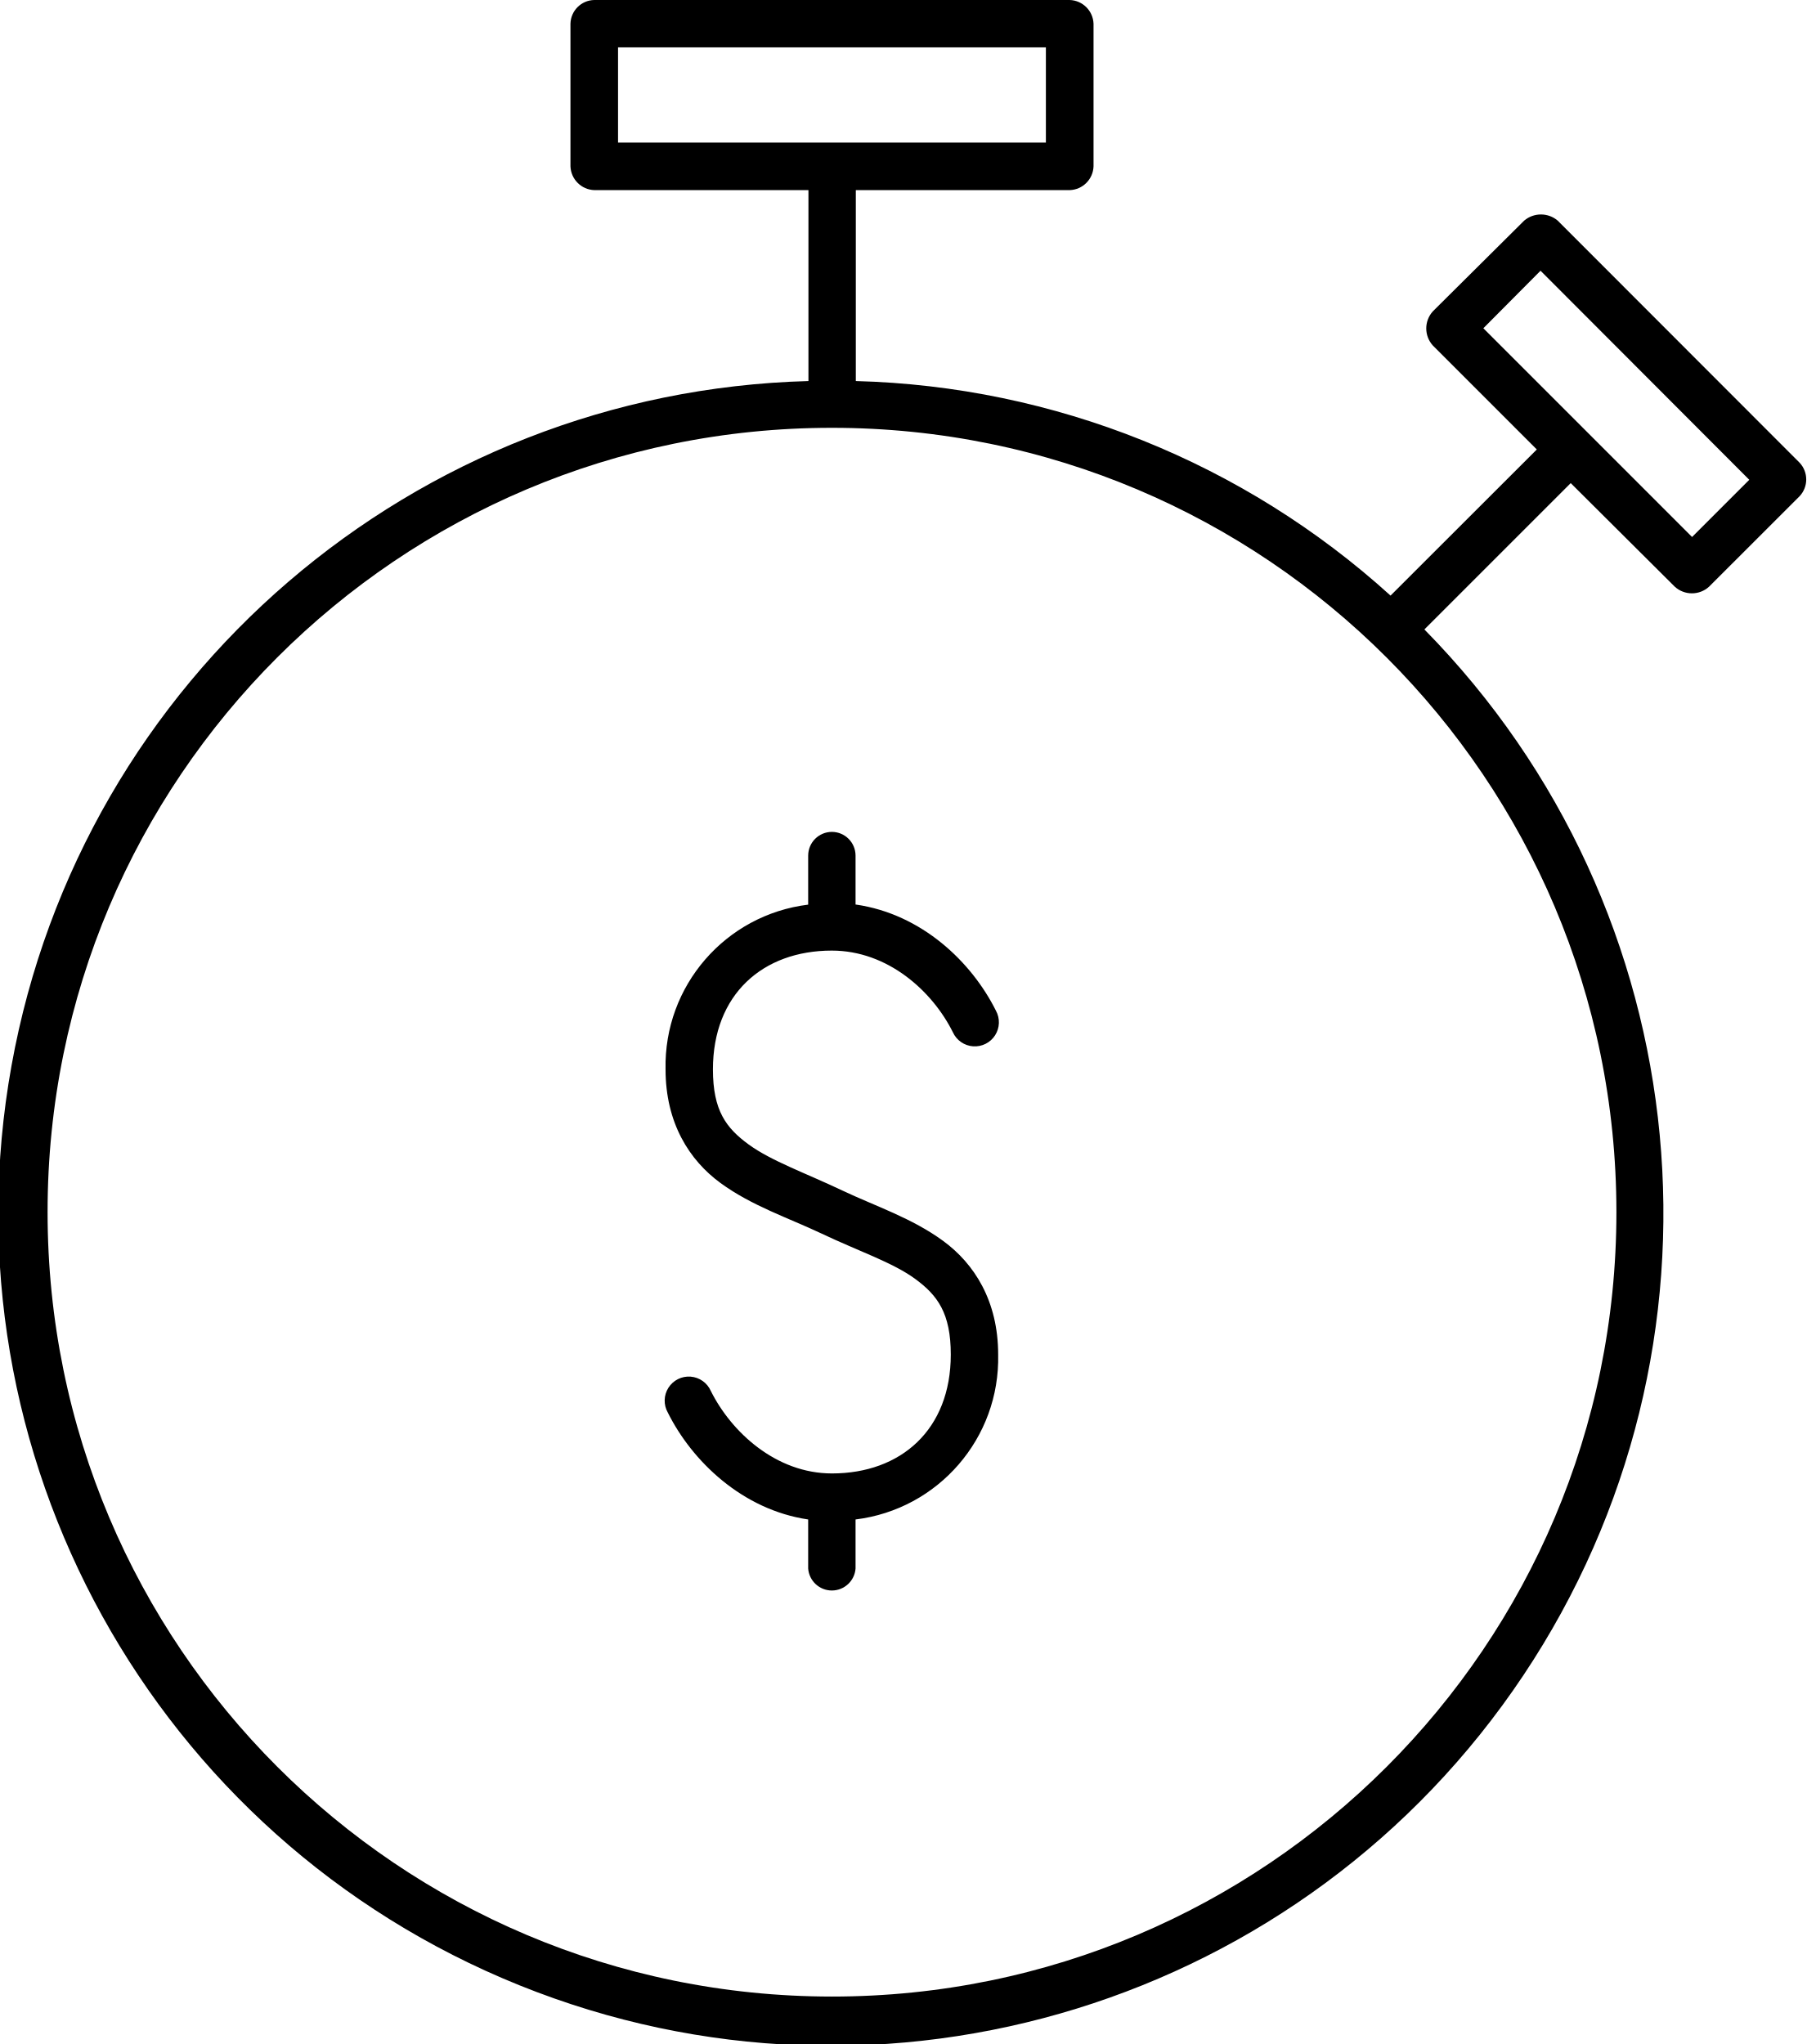
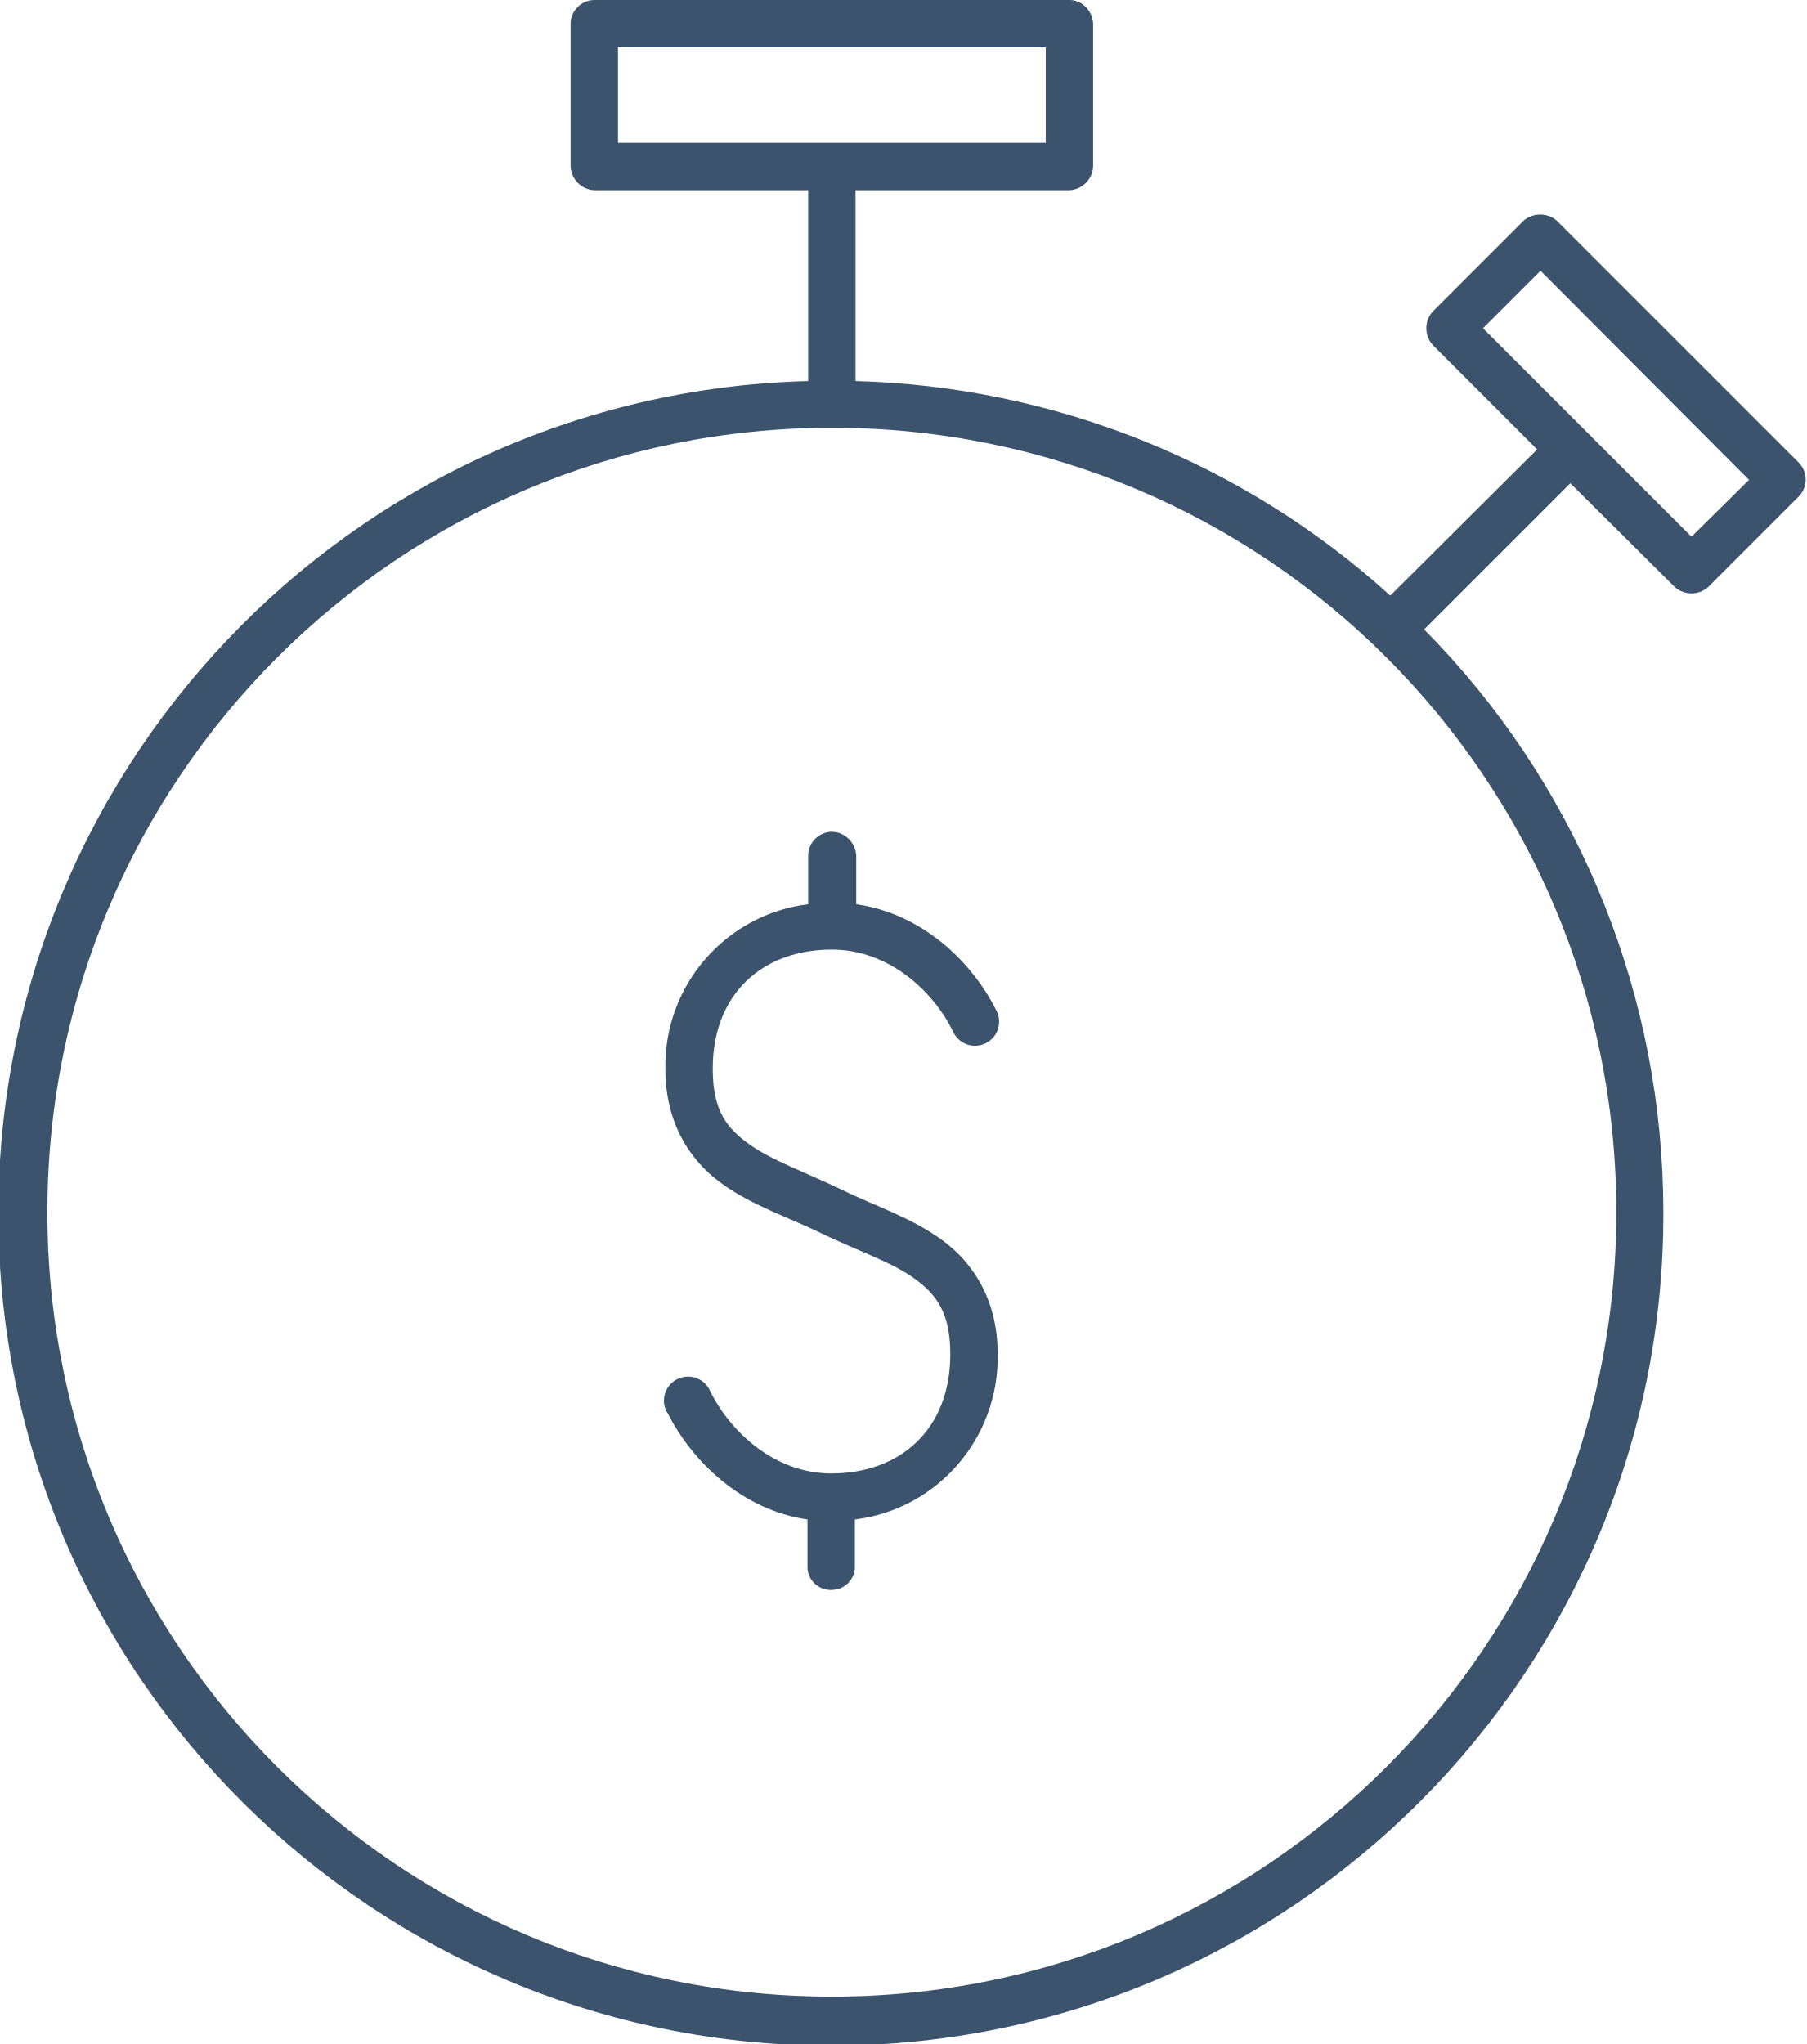
- <svg xmlns="http://www.w3.org/2000/svg" id="Capa_1" data-name="Capa 1" viewBox="0 0 266.87 302">
-   <path d="M104.36-1a3.59,3.59,0,0,0-3.52,3.51V23.58a3.65,3.65,0,0,0,3.52,3.51H136V55.3A123,123,0,1,0,227,92l21.62-21.62L264,85.69a3.76,3.76,0,0,0,5.05,0l13.39-13.38a3.62,3.62,0,0,0,0-4.94L246.69,31.59a3.83,3.83,0,0,0-4.94,0L228.25,45a3.76,3.76,0,0,0,0,5.05l15.36,15.36L222,87A122.36,122.36,0,0,0,143,55.3V27.09h31.61a3.64,3.64,0,0,0,3.51-3.51V2.51A3.64,3.64,0,0,0,174.59-1Zm3.51,7h63.21V20.07H107.87Zm136.29,33L275,69.89l-8.45,8.45L235.71,47.5ZM139.47,62.21A115.89,115.89,0,1,1,23.59,178.09,115.84,115.84,0,0,1,139.47,62.21Zm0,59.7a3.51,3.51,0,0,0-3.51,3.51v7.24A24,24,0,0,0,114.89,157c0,7.91,3.51,13.42,8.12,16.79s10,5.14,14.93,7.47c5.38,2.56,10.5,4.26,13.82,6.69s5.27,5.08,5.27,11.19c0,11.08-7.36,17.56-17.56,17.56-8.29,0-14.87-6.13-17.89-12.18a3.56,3.56,0,1,0-6.36,3.18c3.56,7.16,11,14.37,20.74,15.8v7.25a3.51,3.51,0,0,0,7,0v-7.25a24,24,0,0,0,21.07-24.36c0-7.91-3.51-13.41-8.12-16.79s-10-5.13-14.92-7.46c-5.39-2.56-10.51-4.37-13.83-6.8s-5.27-5-5.27-11.09c0-11.07,7.36-17.55,17.56-17.55,8.29,0,14.87,6,17.89,12.07a3.56,3.56,0,1,0,6.36-3.19h0c-3.57-7.16-10.93-14.29-20.74-15.69v-7.24A3.51,3.51,0,0,0,139.47,121.91Z" transform="translate(-16.56 1)" />
+ <svg xmlns="http://www.w3.org/2000/svg" version="1.1" id="Capa_1" x="0px" y="0px" viewBox="0 0 266.9 302" style="enable-background:new 0 0 266.9 302;" xml:space="preserve">
+   <style type="text/css">
+ 	.st0{fill:#3B536D;}
+ </style>
+   <path class="st0" d="M87.8,0c-1.9,0-3.5,1.6-3.5,3.5v21.1c0.1,1.9,1.6,3.4,3.5,3.5h31.6v28.2C51.5,58.1-2,114.7-0.2,182.6  S58.2,304,126.1,302.2s121.5-58.4,119.6-126.3c-0.8-31.1-13.4-60.8-35.3-82.9l21.6-21.6l15.4,15.3c1.4,1.3,3.6,1.3,5,0l13.4-13.4  c1.3-1.4,1.3-3.5,0-4.9l-35.8-35.8c-1.4-1.2-3.5-1.2-4.9,0L211.7,46c-1.3,1.4-1.3,3.6,0,5l15.4,15.4L205.4,88  c-21.7-19.7-49.7-30.9-79-31.7V28.1h31.6c1.9-0.1,3.4-1.6,3.5-3.5V3.5c-0.1-1.9-1.6-3.5-3.5-3.5H87.8z M91.3,7h63.2v14.1H91.3V7z   M227.6,40l30.8,30.9l-8.5,8.4l-30.8-30.8L227.6,40z M122.9,63.2c64,0,115.9,51.9,115.9,115.9S186.9,295,122.9,295S7,243.1,7,179.1  c0,0,0,0,0,0C7,115.1,58.9,63.2,122.9,63.2C122.9,63.2,122.9,63.2,122.9,63.2z M122.9,122.9c-1.9,0-3.5,1.6-3.5,3.5v7.2  c-12.2,1.5-21.3,12-21.1,24.3c0,7.9,3.5,13.4,8.1,16.8s10,5.1,14.9,7.5c5.4,2.6,10.5,4.3,13.8,6.7s5.3,5.1,5.3,11.2  c0,11.1-7.4,17.6-17.6,17.6c-8.3,0-14.9-6.1-17.9-12.2c-0.8-1.8-2.9-2.6-4.7-1.8c-1.8,0.8-2.6,2.9-1.8,4.7c0,0.1,0.1,0.2,0.2,0.3  c3.6,7.2,11,14.4,20.7,15.8v7.2c0.1,1.9,1.8,3.4,3.8,3.2c1.7-0.1,3.1-1.5,3.2-3.2v-7.2c12.2-1.5,21.3-12,21.1-24.4  c0-7.9-3.5-13.4-8.1-16.8s-10-5.1-14.9-7.5c-5.4-2.6-10.5-4.4-13.8-6.8s-5.3-5-5.3-11.1c0-11.1,7.4-17.6,17.6-17.6  c8.3,0,14.9,6,17.9,12.1c0.8,1.8,2.9,2.6,4.7,1.8s2.6-2.9,1.8-4.7c0-0.1-0.1-0.2-0.1-0.2l0,0c-3.6-7.2-10.9-14.3-20.7-15.7v-7.2  C126.4,124.5,124.8,122.9,122.9,122.9z" />
</svg>
